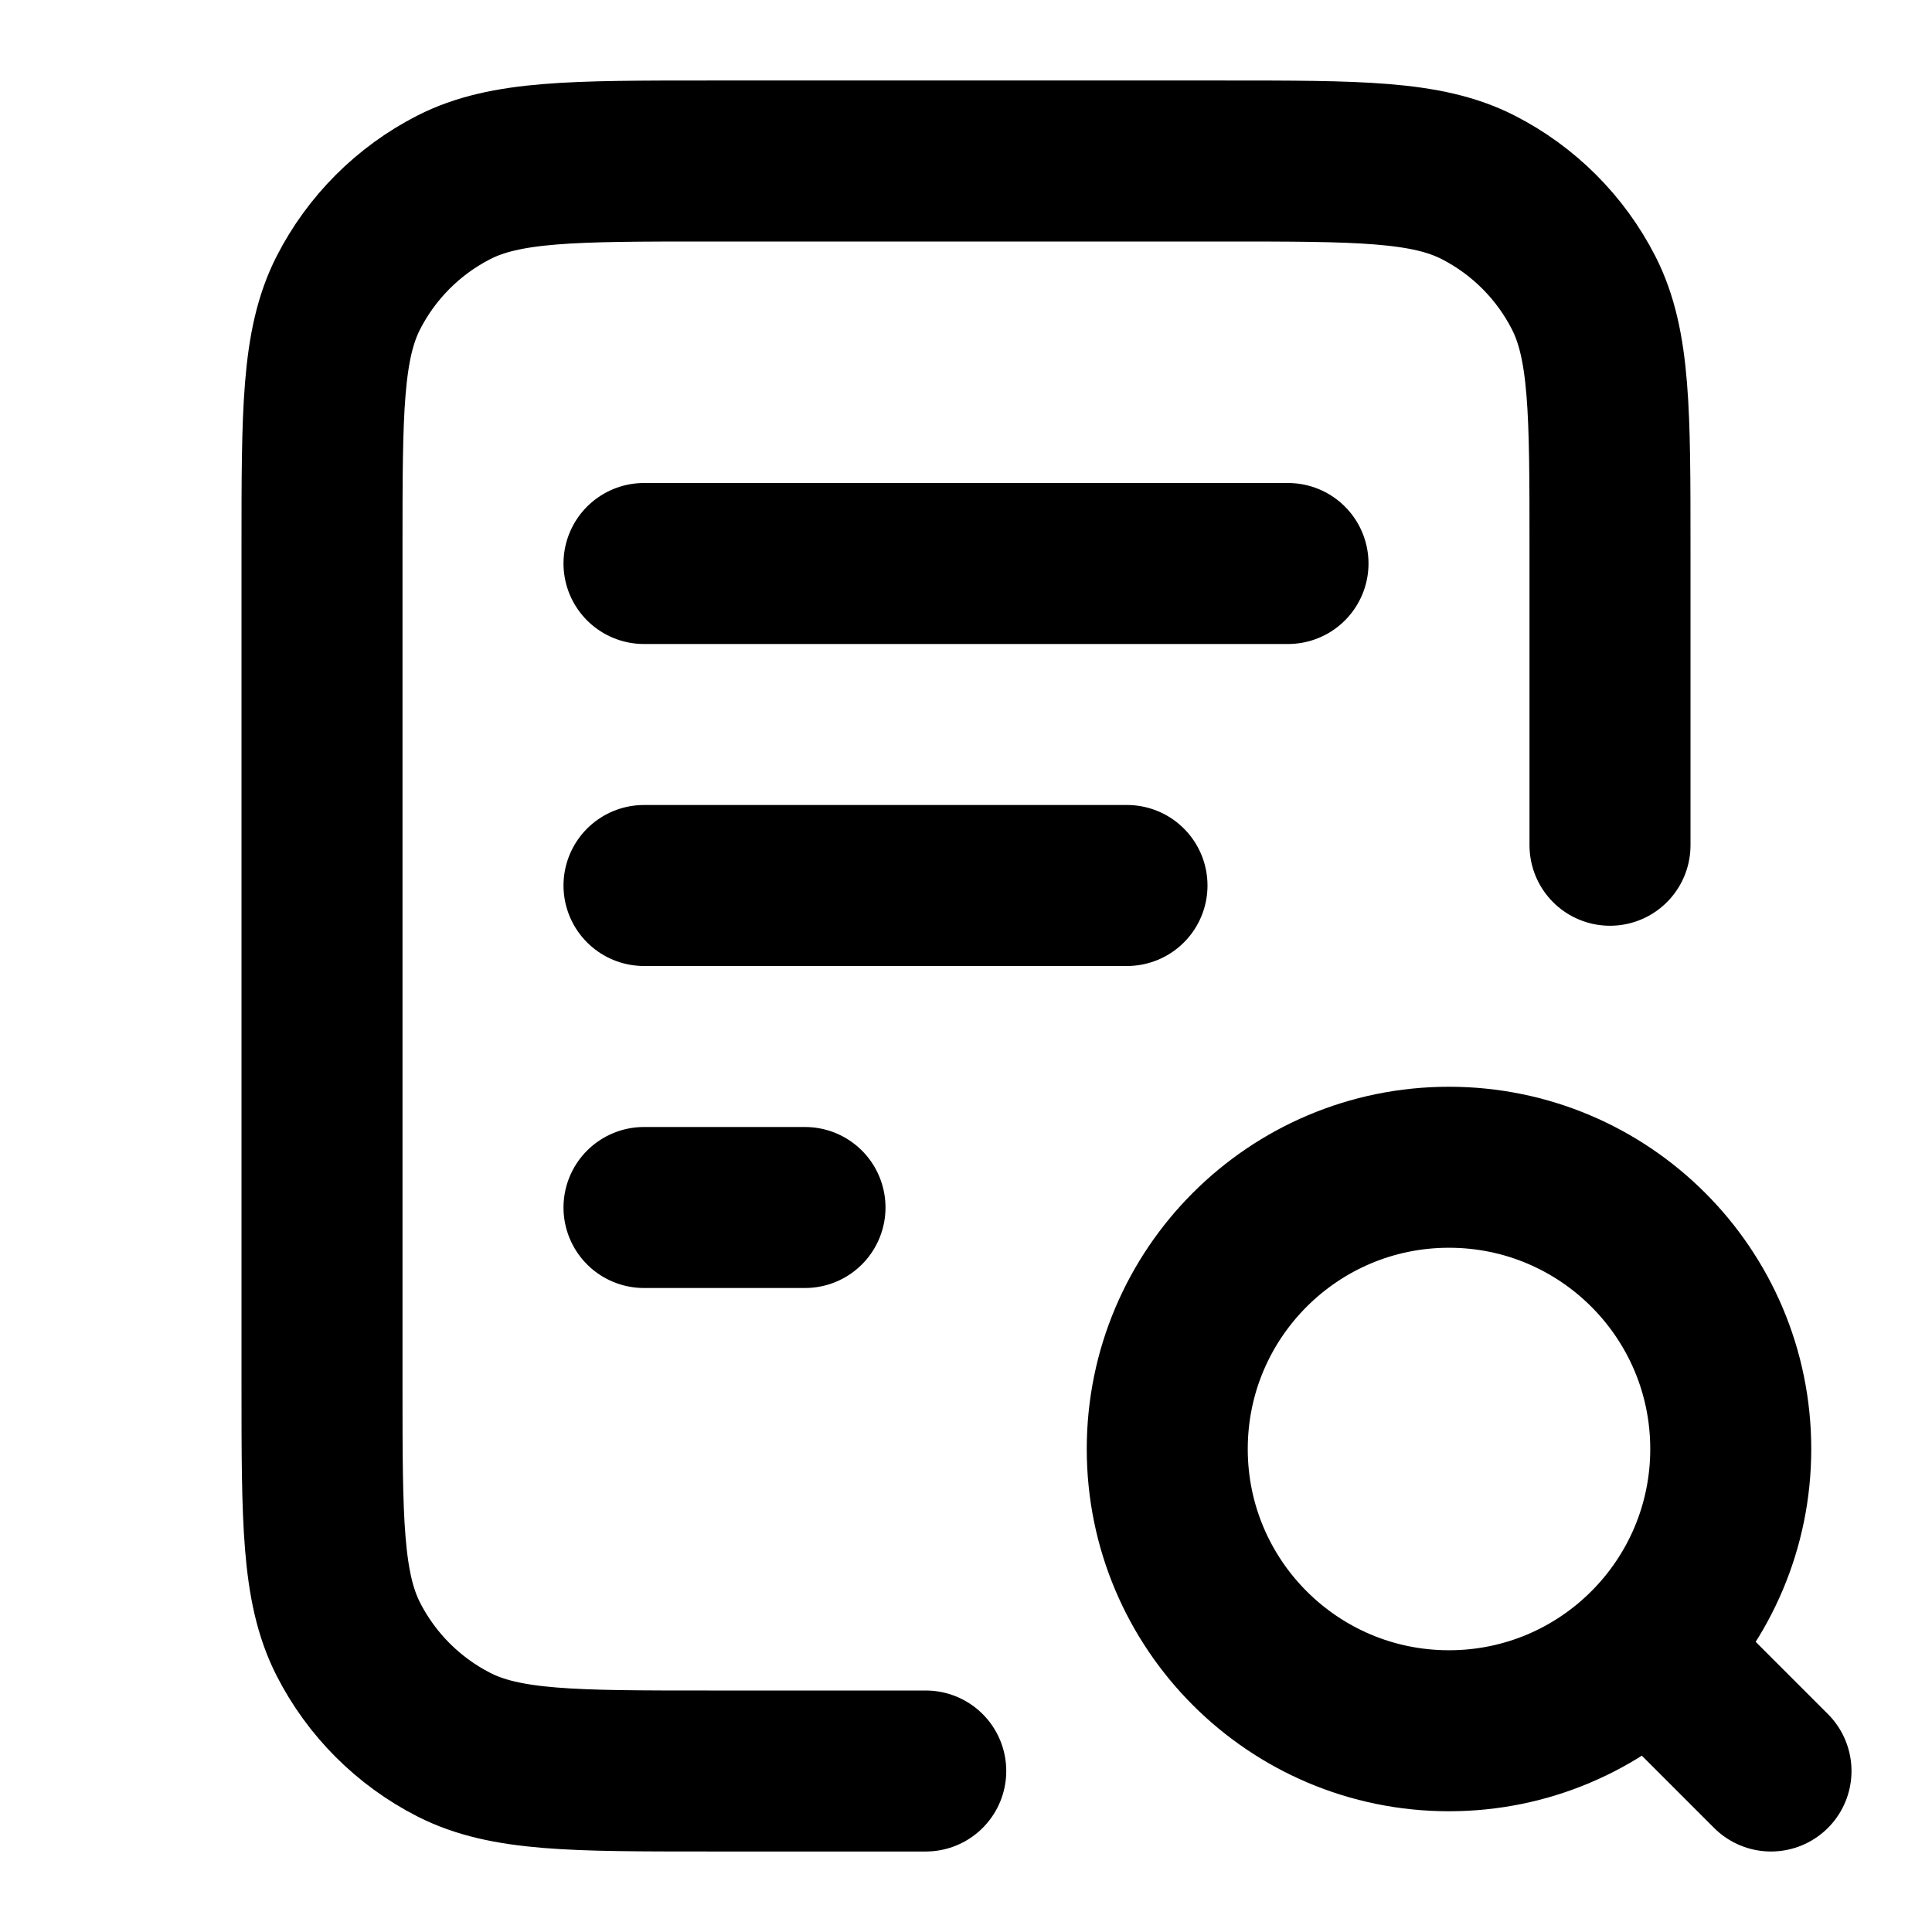
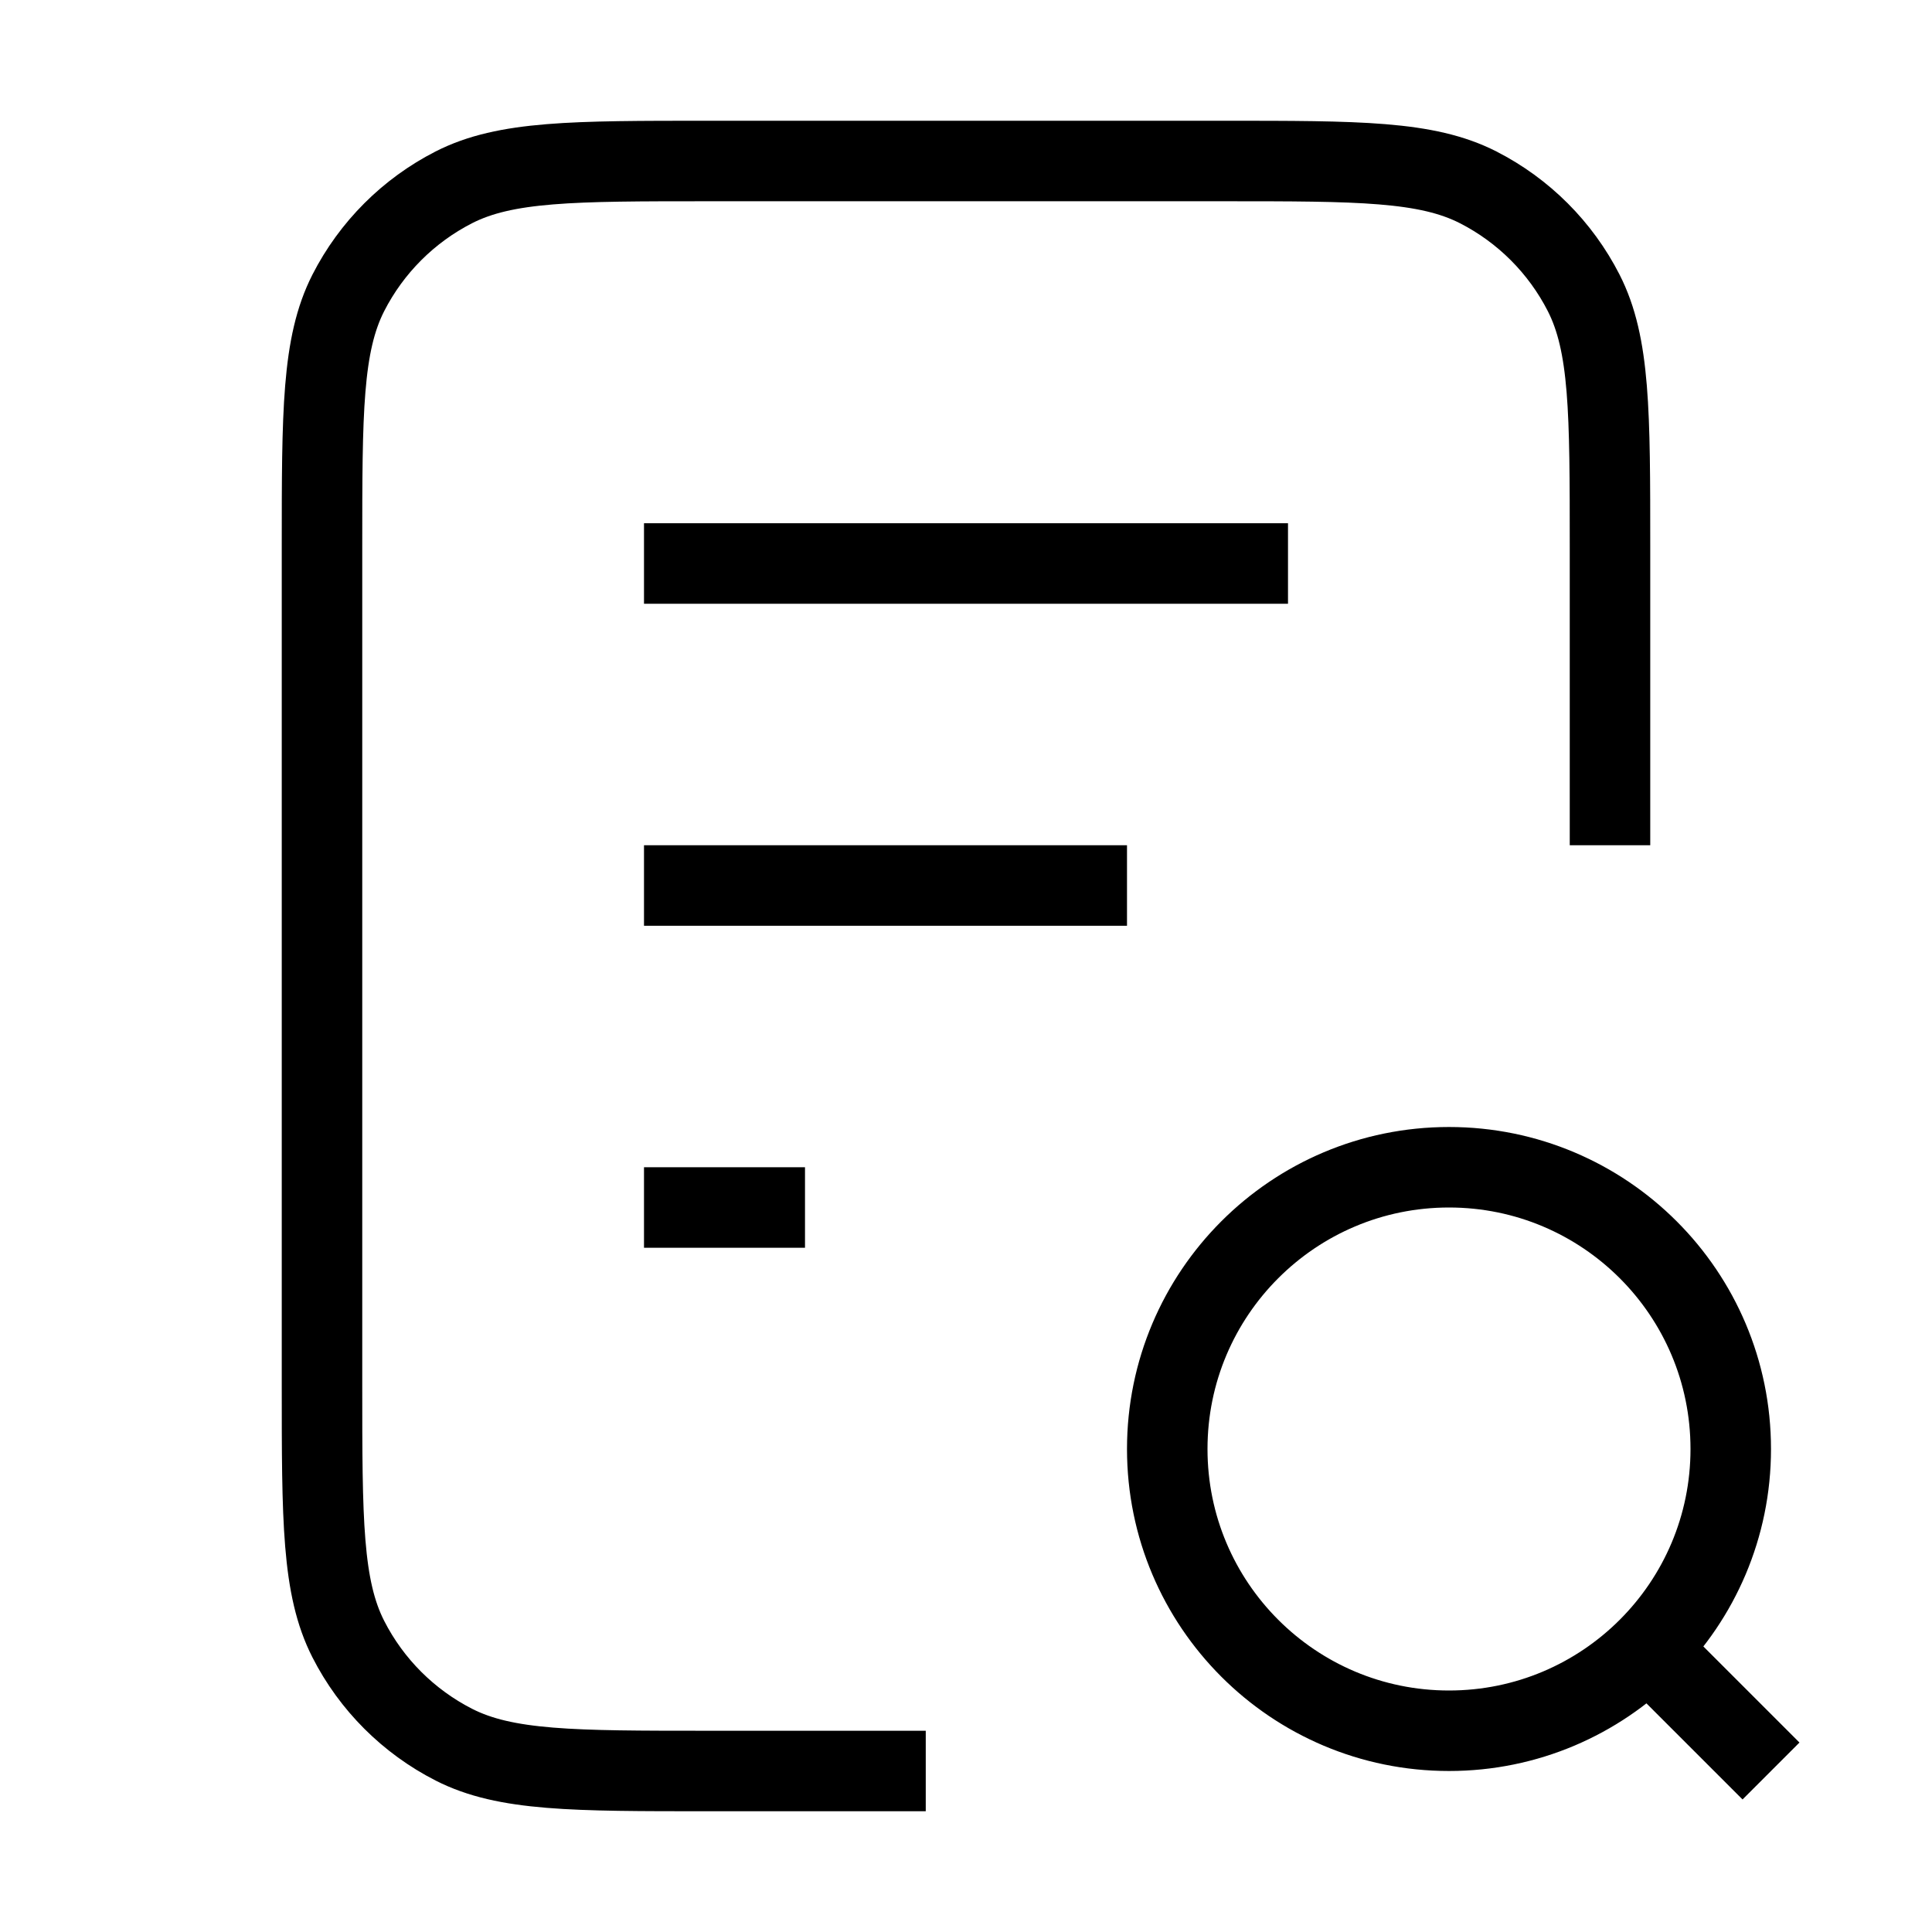
<svg xmlns="http://www.w3.org/2000/svg" fill="none" height="24" viewBox="0 0 24 24" width="24">
-   <path d="m14 11h-6m2 4h-2m8-8h-8m12 3.5v-3.7c0-1.68 0-2.52-.327-3.162-.288-.564-.747-1.023-1.311-1.311-.642-.327-1.482-.327-3.162-.327h-6.4c-1.68 0-2.52 0-3.162.327-.564.288-1.023.747-1.311 1.311-.327.642-.327 1.482-.327 3.162v10.4c0 1.68 0 2.52.327 3.162.288.565.747 1.023 1.311 1.311.642.327 1.482.327 3.162.327h2.7m10.5 0-1.5-1.5m1-2.5c0 1.933-1.567 3.5-3.5 3.5s-3.5-1.567-3.5-3.5 1.567-3.5 3.5-3.5 3.5 1.567 3.5 3.5z" stroke="#000" stroke-linecap="round" stroke-linejoin="round" stroke-width="2" />
+   <path d="m14 11h-6m2 4h-2m8-8h-8m12 3.5v-3.7c0-1.68 0-2.52-.327-3.162-.288-.564-.747-1.023-1.311-1.311-.642-.327-1.482-.327-3.162-.327h-6.4c-1.68 0-2.52 0-3.162.327-.564.288-1.023.747-1.311 1.311-.327.642-.327 1.482-.327 3.162v10.4c0 1.68 0 2.52.327 3.162.288.565.747 1.023 1.311 1.311.642.327 1.482.327 3.162.327h2.7m10.5 0-1.5-1.5m1-2.5c0 1.933-1.567 3.5-3.5 3.5s-3.5-1.567-3.5-3.5 1.567-3.5 3.5-3.5 3.5 1.567 3.5 3.5z" stroke="#000" strokeLinecap="round" strokeLinejoin="round" strokeWidth="2" />
</svg>
